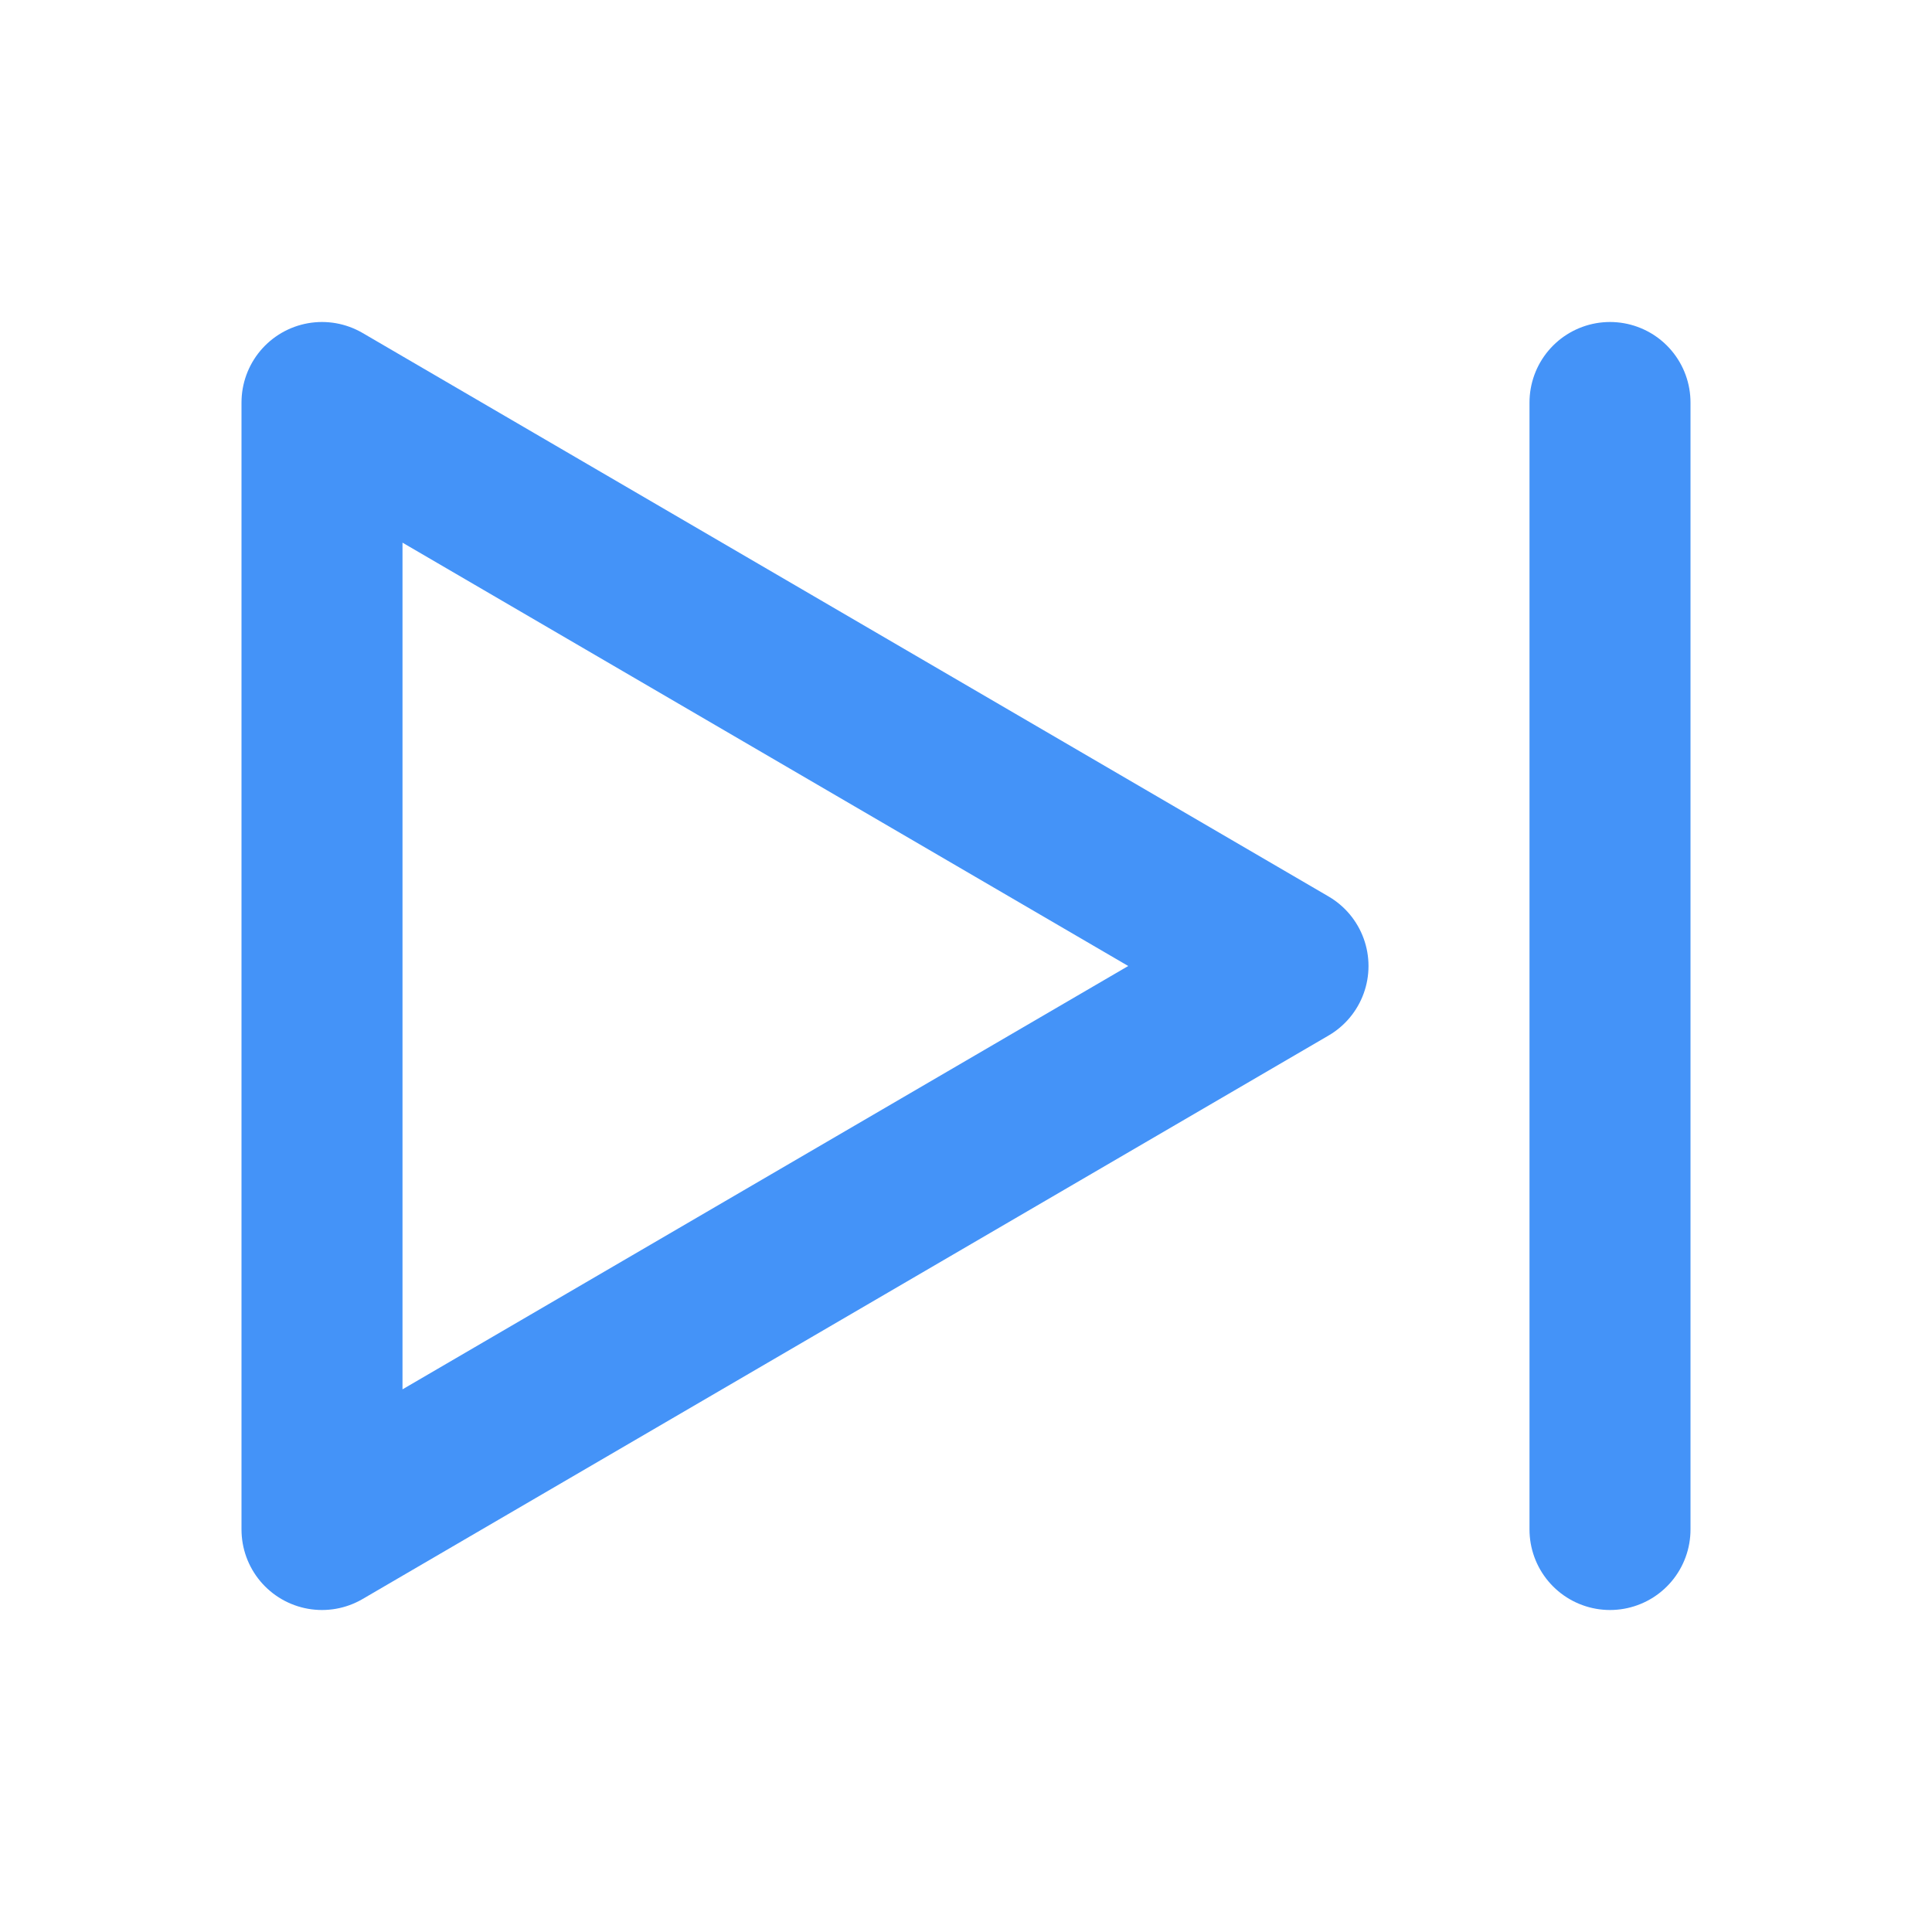
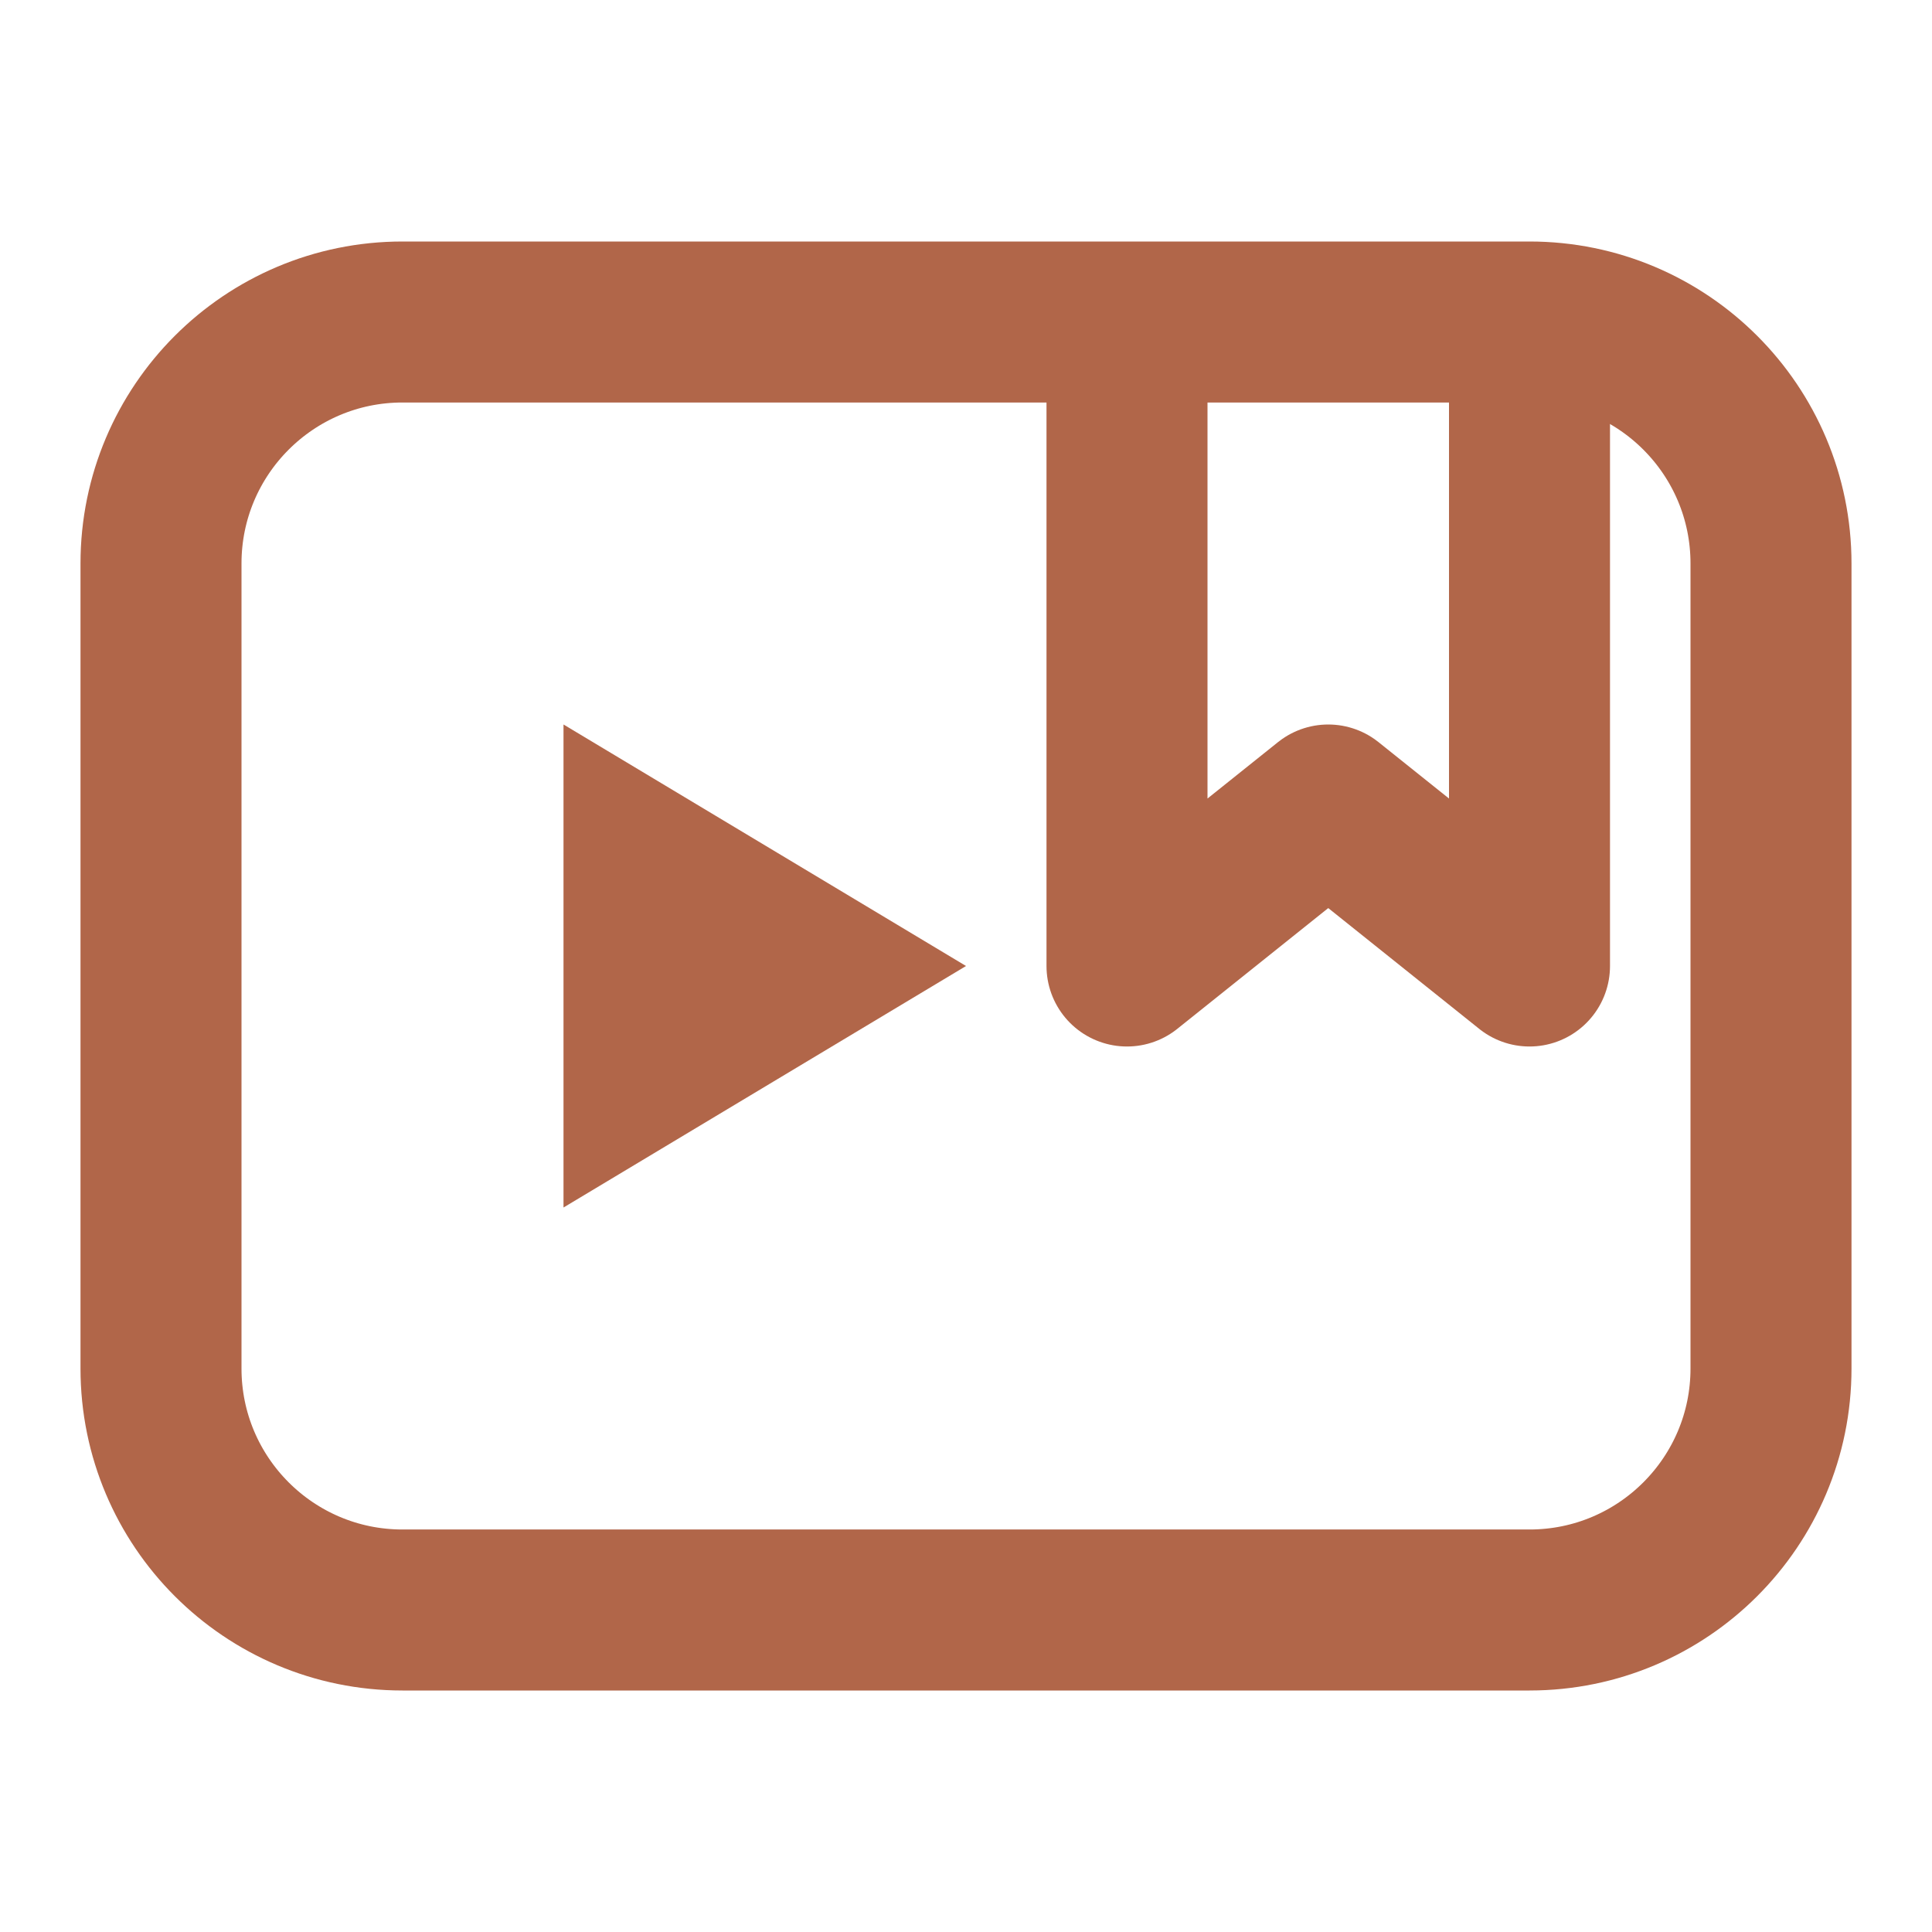
- <svg xmlns="http://www.w3.org/2000/svg" width="24" height="24" viewBox="0 0 24 24" fill="none" stroke="#4493f8" stroke-width="2" stroke-linecap="round" stroke-linejoin="round" class="icon icon-tabler icons-tabler-outline icon-tabler-player-skip-forward">
-   <path stroke="none" d="M0 0h24v24H0z" fill="none" />
-   <path d="M4 5v14l12 -7l-12 -7" />
-   <path d="M20 5l0 14" />
+ <svg xmlns="http://www.w3.org/2000/svg" width="24" height="24" viewBox="0 0 24 24">
+   <g fill="none" stroke="#b16649" stroke-width="2" stroke-linejoin="round">
+     <rect x="2" y="4" width="20" height="16" rx="3" />
+     <path d="M14 4v8l2.5-2 2.5 2V4" />
+   </g>
+   <path d="m7 9 5 3-5 3Z" fill="#b16649" />
</svg>
